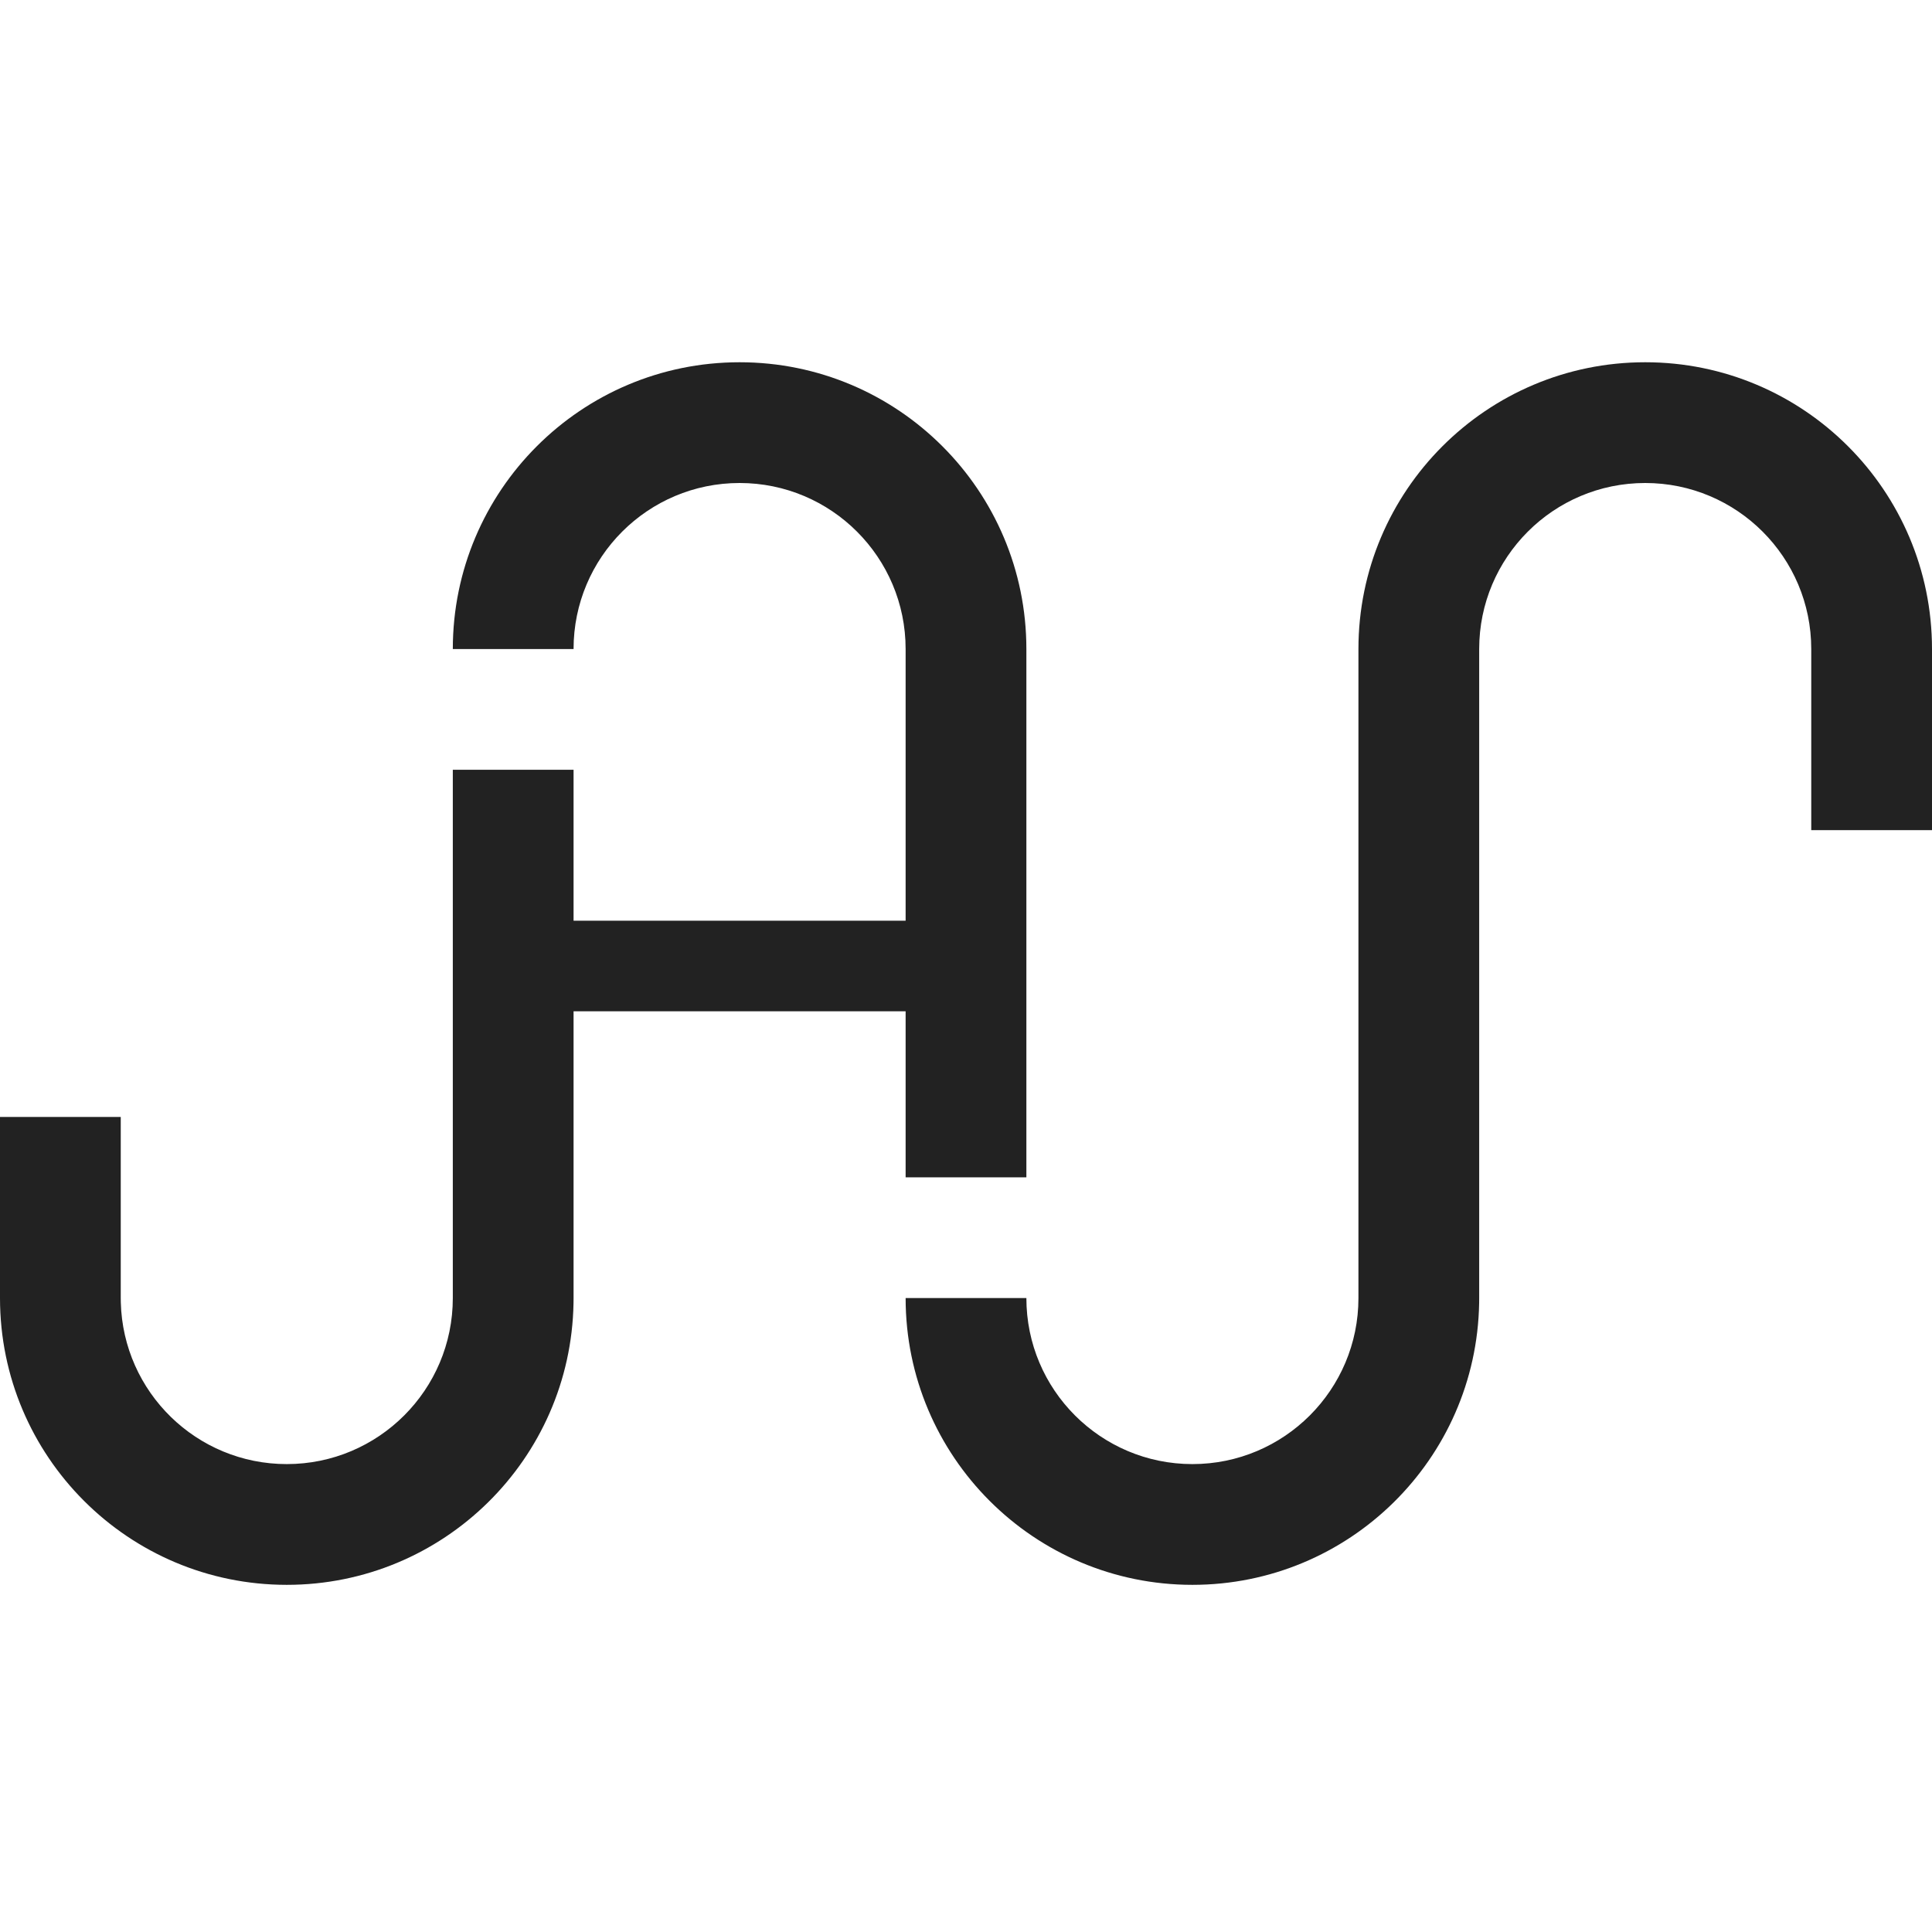
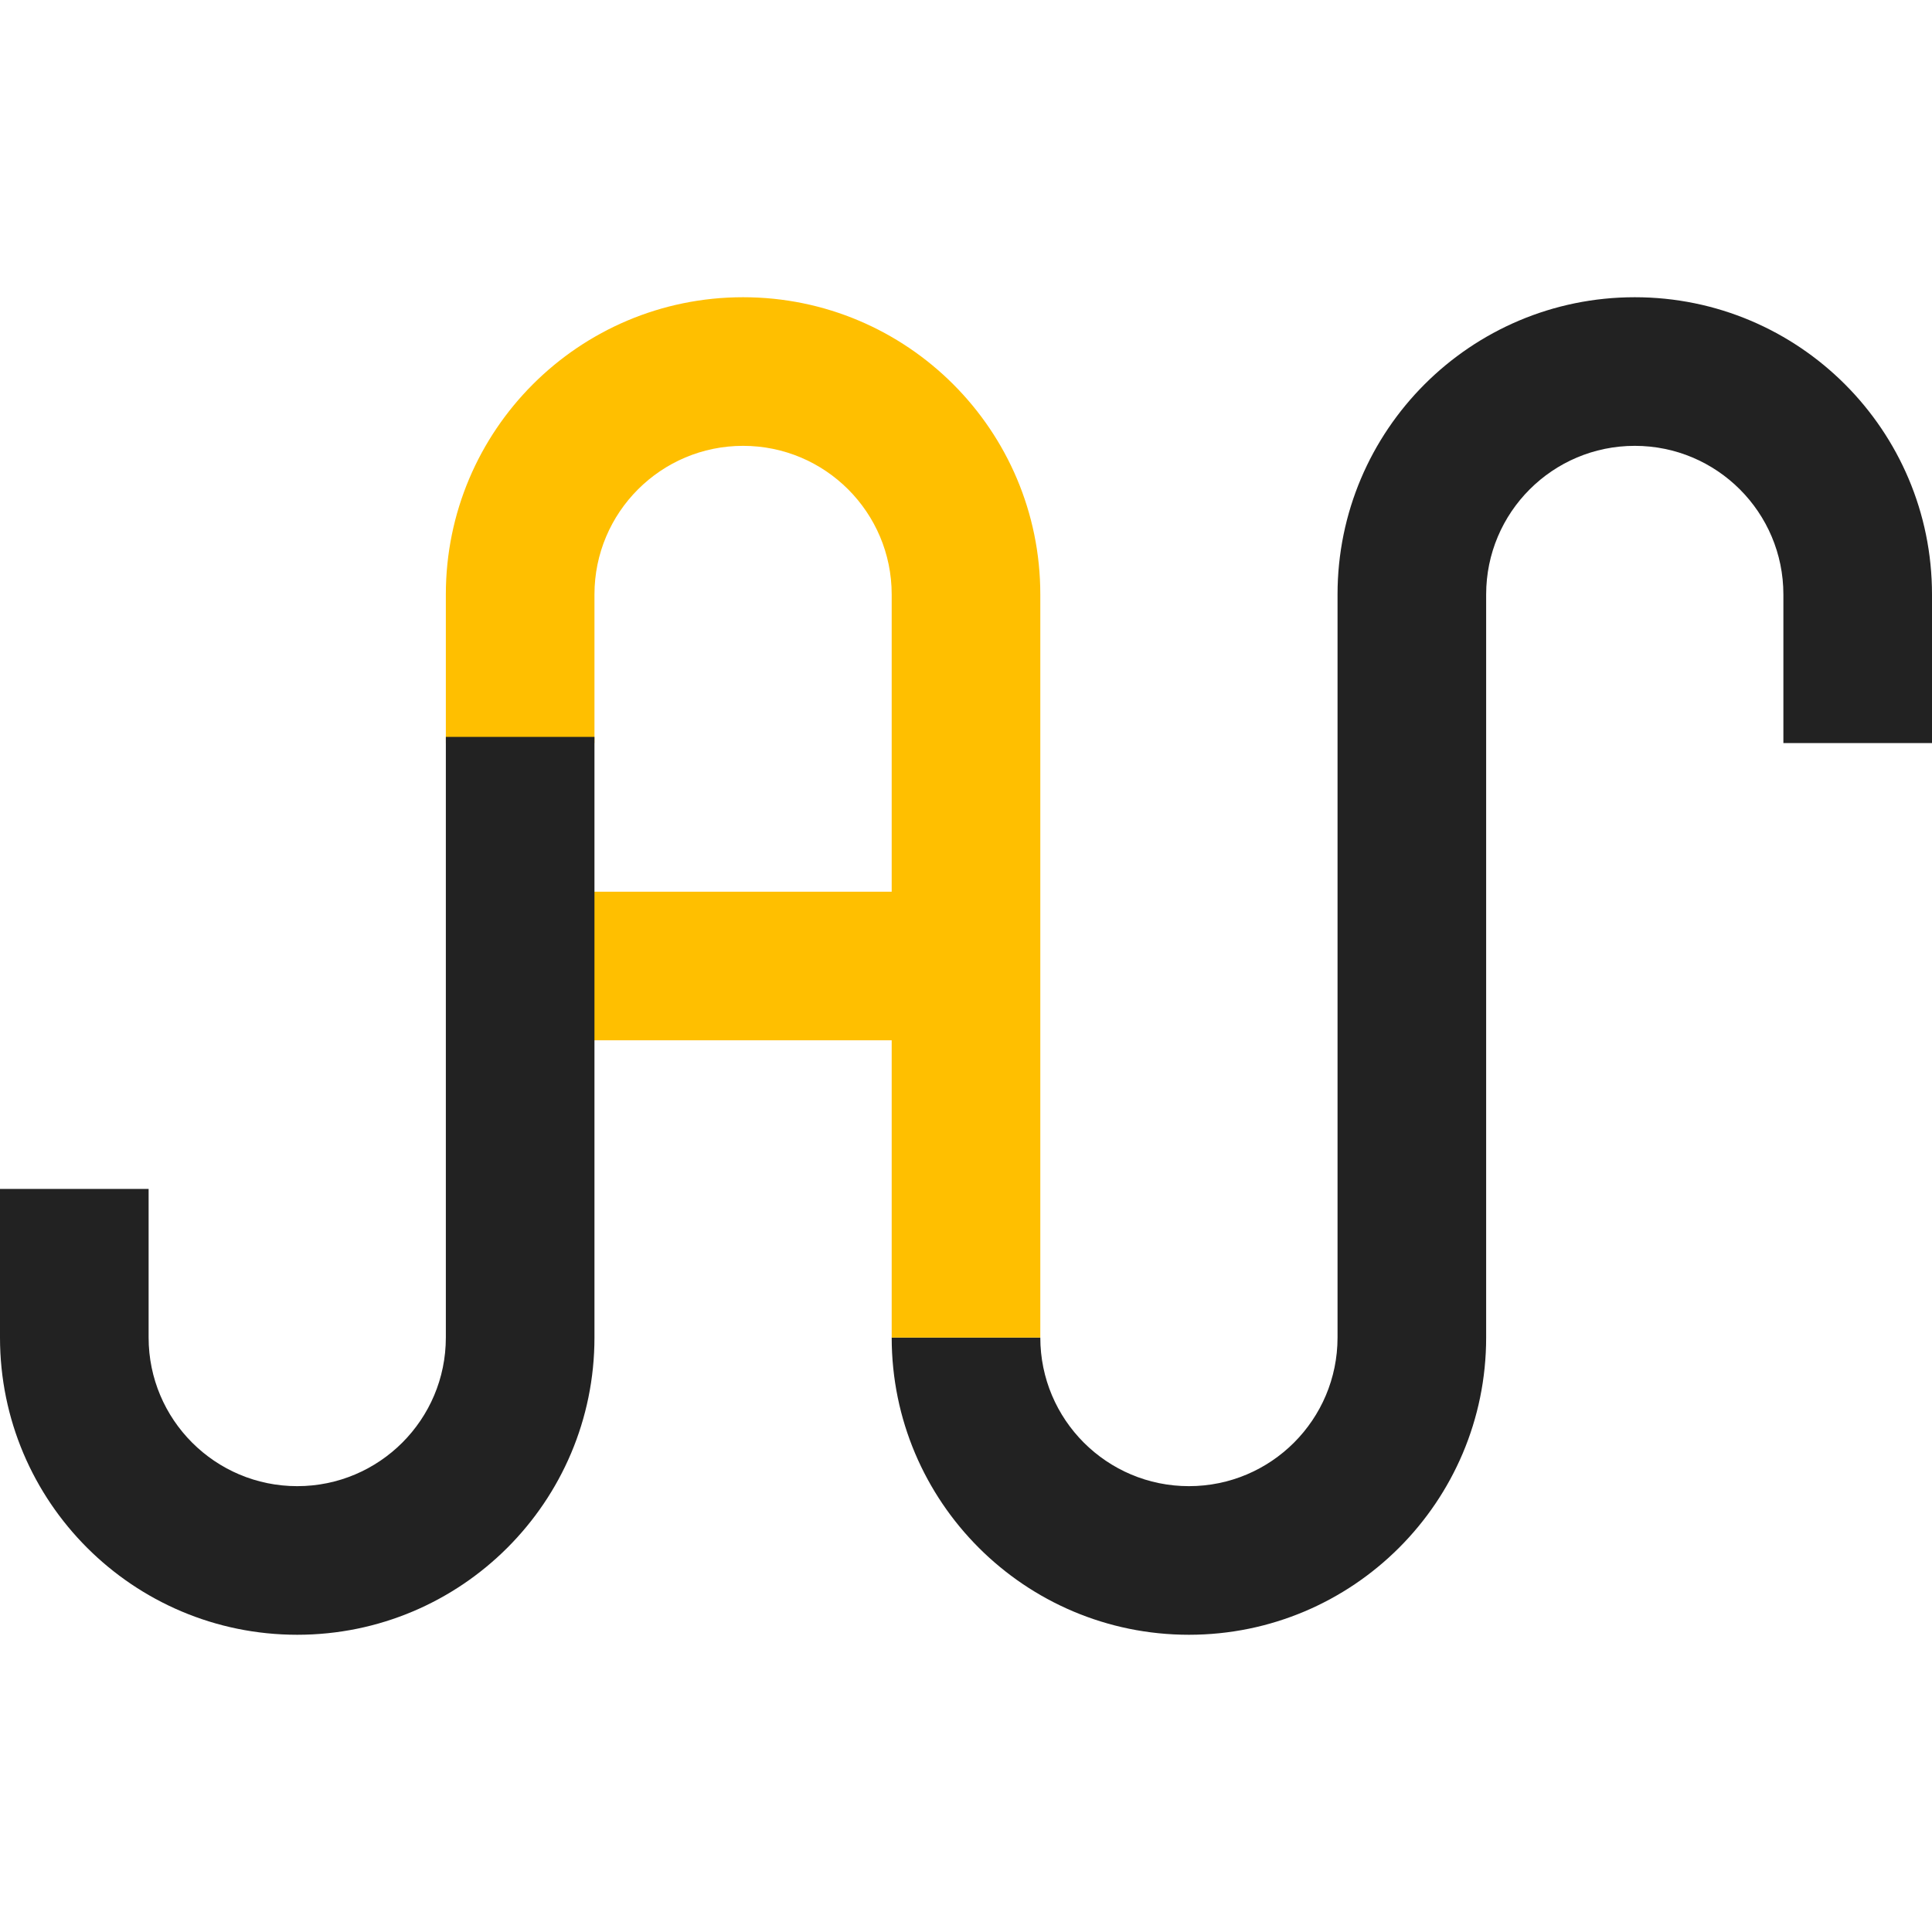
- <svg xmlns="http://www.w3.org/2000/svg" width="128px" height="128px" viewBox="0 0 128 128" version="1.1">
-   <g id="With-Shapes" stroke="none" stroke-width="1" fill="none" fill-rule="evenodd">
-     <path d="M109,24 C119.493,24 128,32.507 128,43 L128,55 L120,55 L120,43 C120,36.925 115.075,32 109,32 C102.925,32 98,36.925 98,43 L98,86 L97.997,86.338 C97.817,96.675 89.381,105 79,105 C68.507,105 60,96.493 60,86 L60,86 L68,86 C68,92.075 72.925,97 79,97 C85.075,97 90,92.075 90,86 L90,86 L90,43 C90,32.507 98.507,24 109,24 Z M30,51 L38,51 L38,61 L60,61 L60,43 C60,36.925 55.075,32 49,32 C42.925,32 38,36.925 38,43 L30,43 C30,32.507 38.507,24 49,24 C59.493,24 68,32.507 68,43 L68,78 L60,78 L60,67 L38,67 L38,86 L37.997,86.338 C37.817,96.675 29.381,105 19,105 C8.507,105 0,96.493 0,86 L0,86 L0,74 L8,74 L8,86 L8.004,86.288 C8.157,92.23 13.021,97 19,97 C25.075,97 30,92.075 30,86 L30,86 L30,51 Z" id="Combined-Shape" fill="#222222" />
-   </g>
+ <svg xmlns="http://www.w3.org/2000/svg" width="312" height="312" viewBox="0 0 312 312" fill="none">
+   <path fill-rule="evenodd" clip-rule="evenodd" d="M312 96C312 69.49 290.51 48 264 48C237.49 48 216 69.49 216 96L216 216C216 229.255 205.255 240 192 240C178.745 240 168 229.255 168 216L144 216C144 242.51 165.49 264 192 264C218.51 264 240 242.51 240 216L240 96C240 82.745 250.745 72 264 72C277.255 72 288 82.745 288 96V120H312V96Z" fill="#222222" />
+   <path fill-rule="evenodd" clip-rule="evenodd" d="M120 72C133.255 72 144 82.745 144 96V144H94L94 168H144V216H168V168V144V96C168 69.49 146.51 48 120 48C93.49 48 72 69.49 72 96V120H96V96C96 82.745 106.745 72 120 72Z" fill="#FFBF00" />
+   <path fill-rule="evenodd" clip-rule="evenodd" d="M72 119H96V216C96 242.51 74.51 264 48 264C21.49 264 0 242.51 4.19629e-06 216L0 192H24L24 216C24 229.255 34.745 240 48 240C61.255 240 72 229.255 72 216V119Z" fill="#222222" />
</svg>
